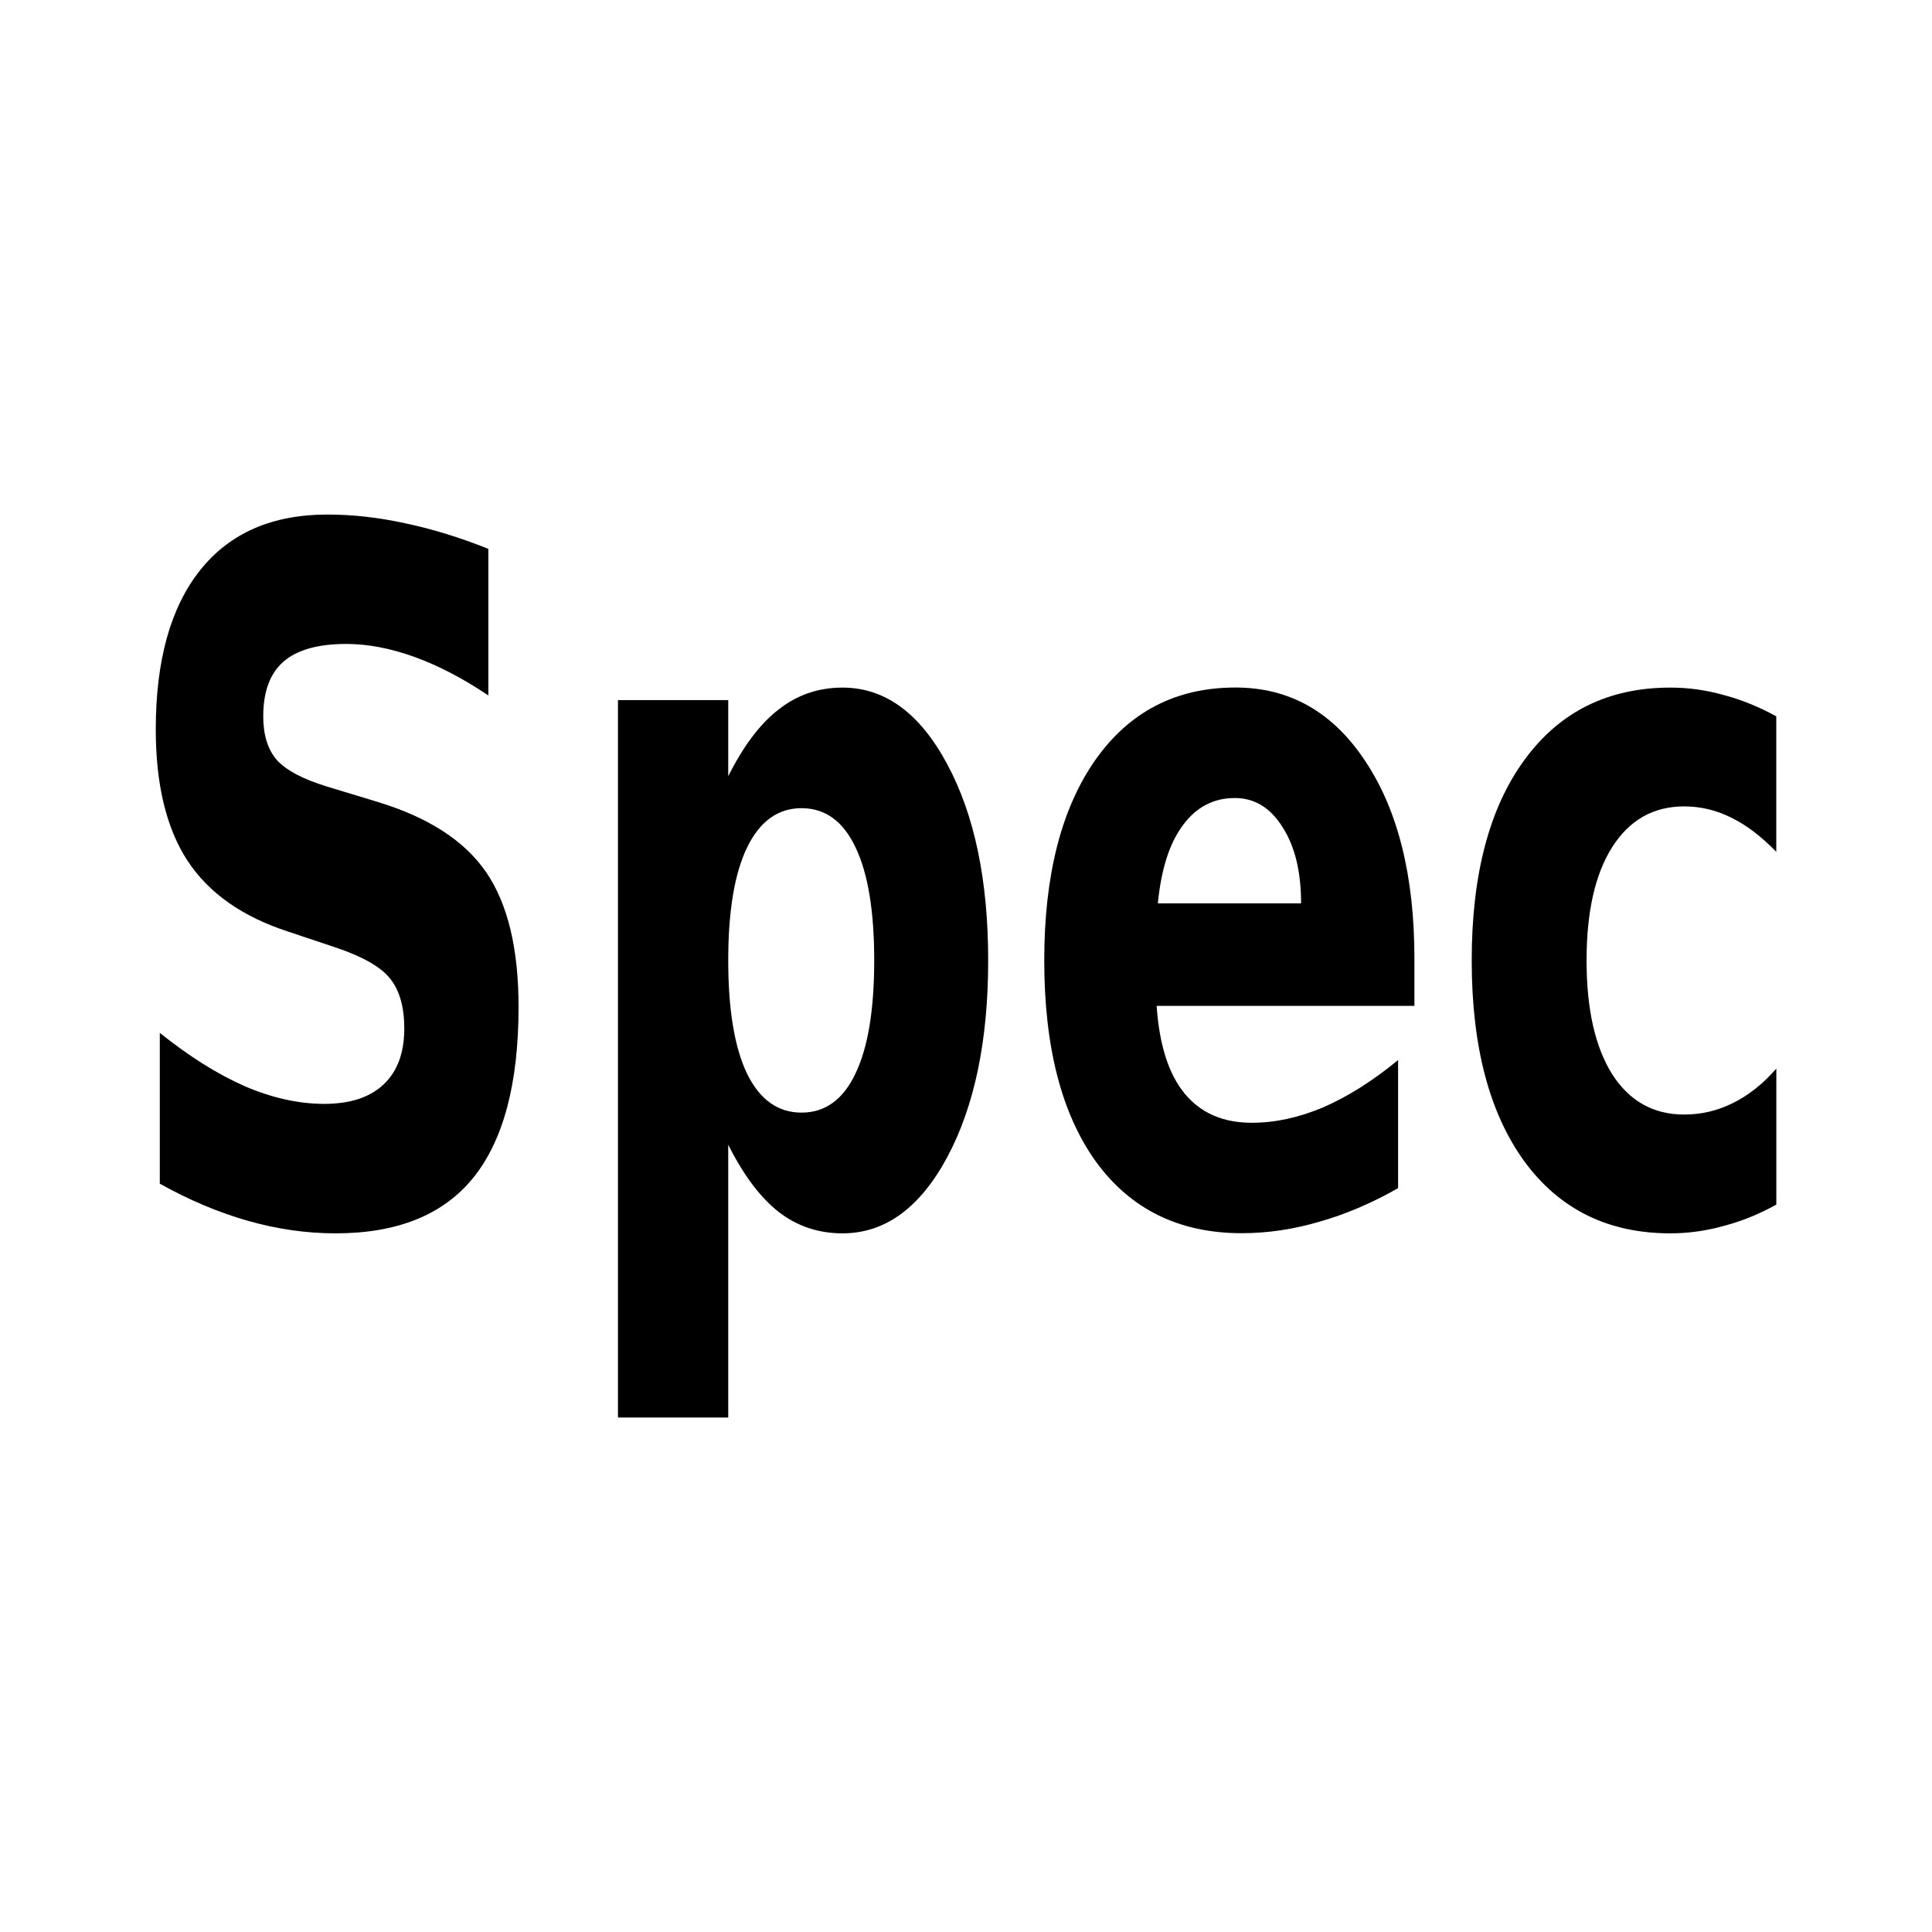
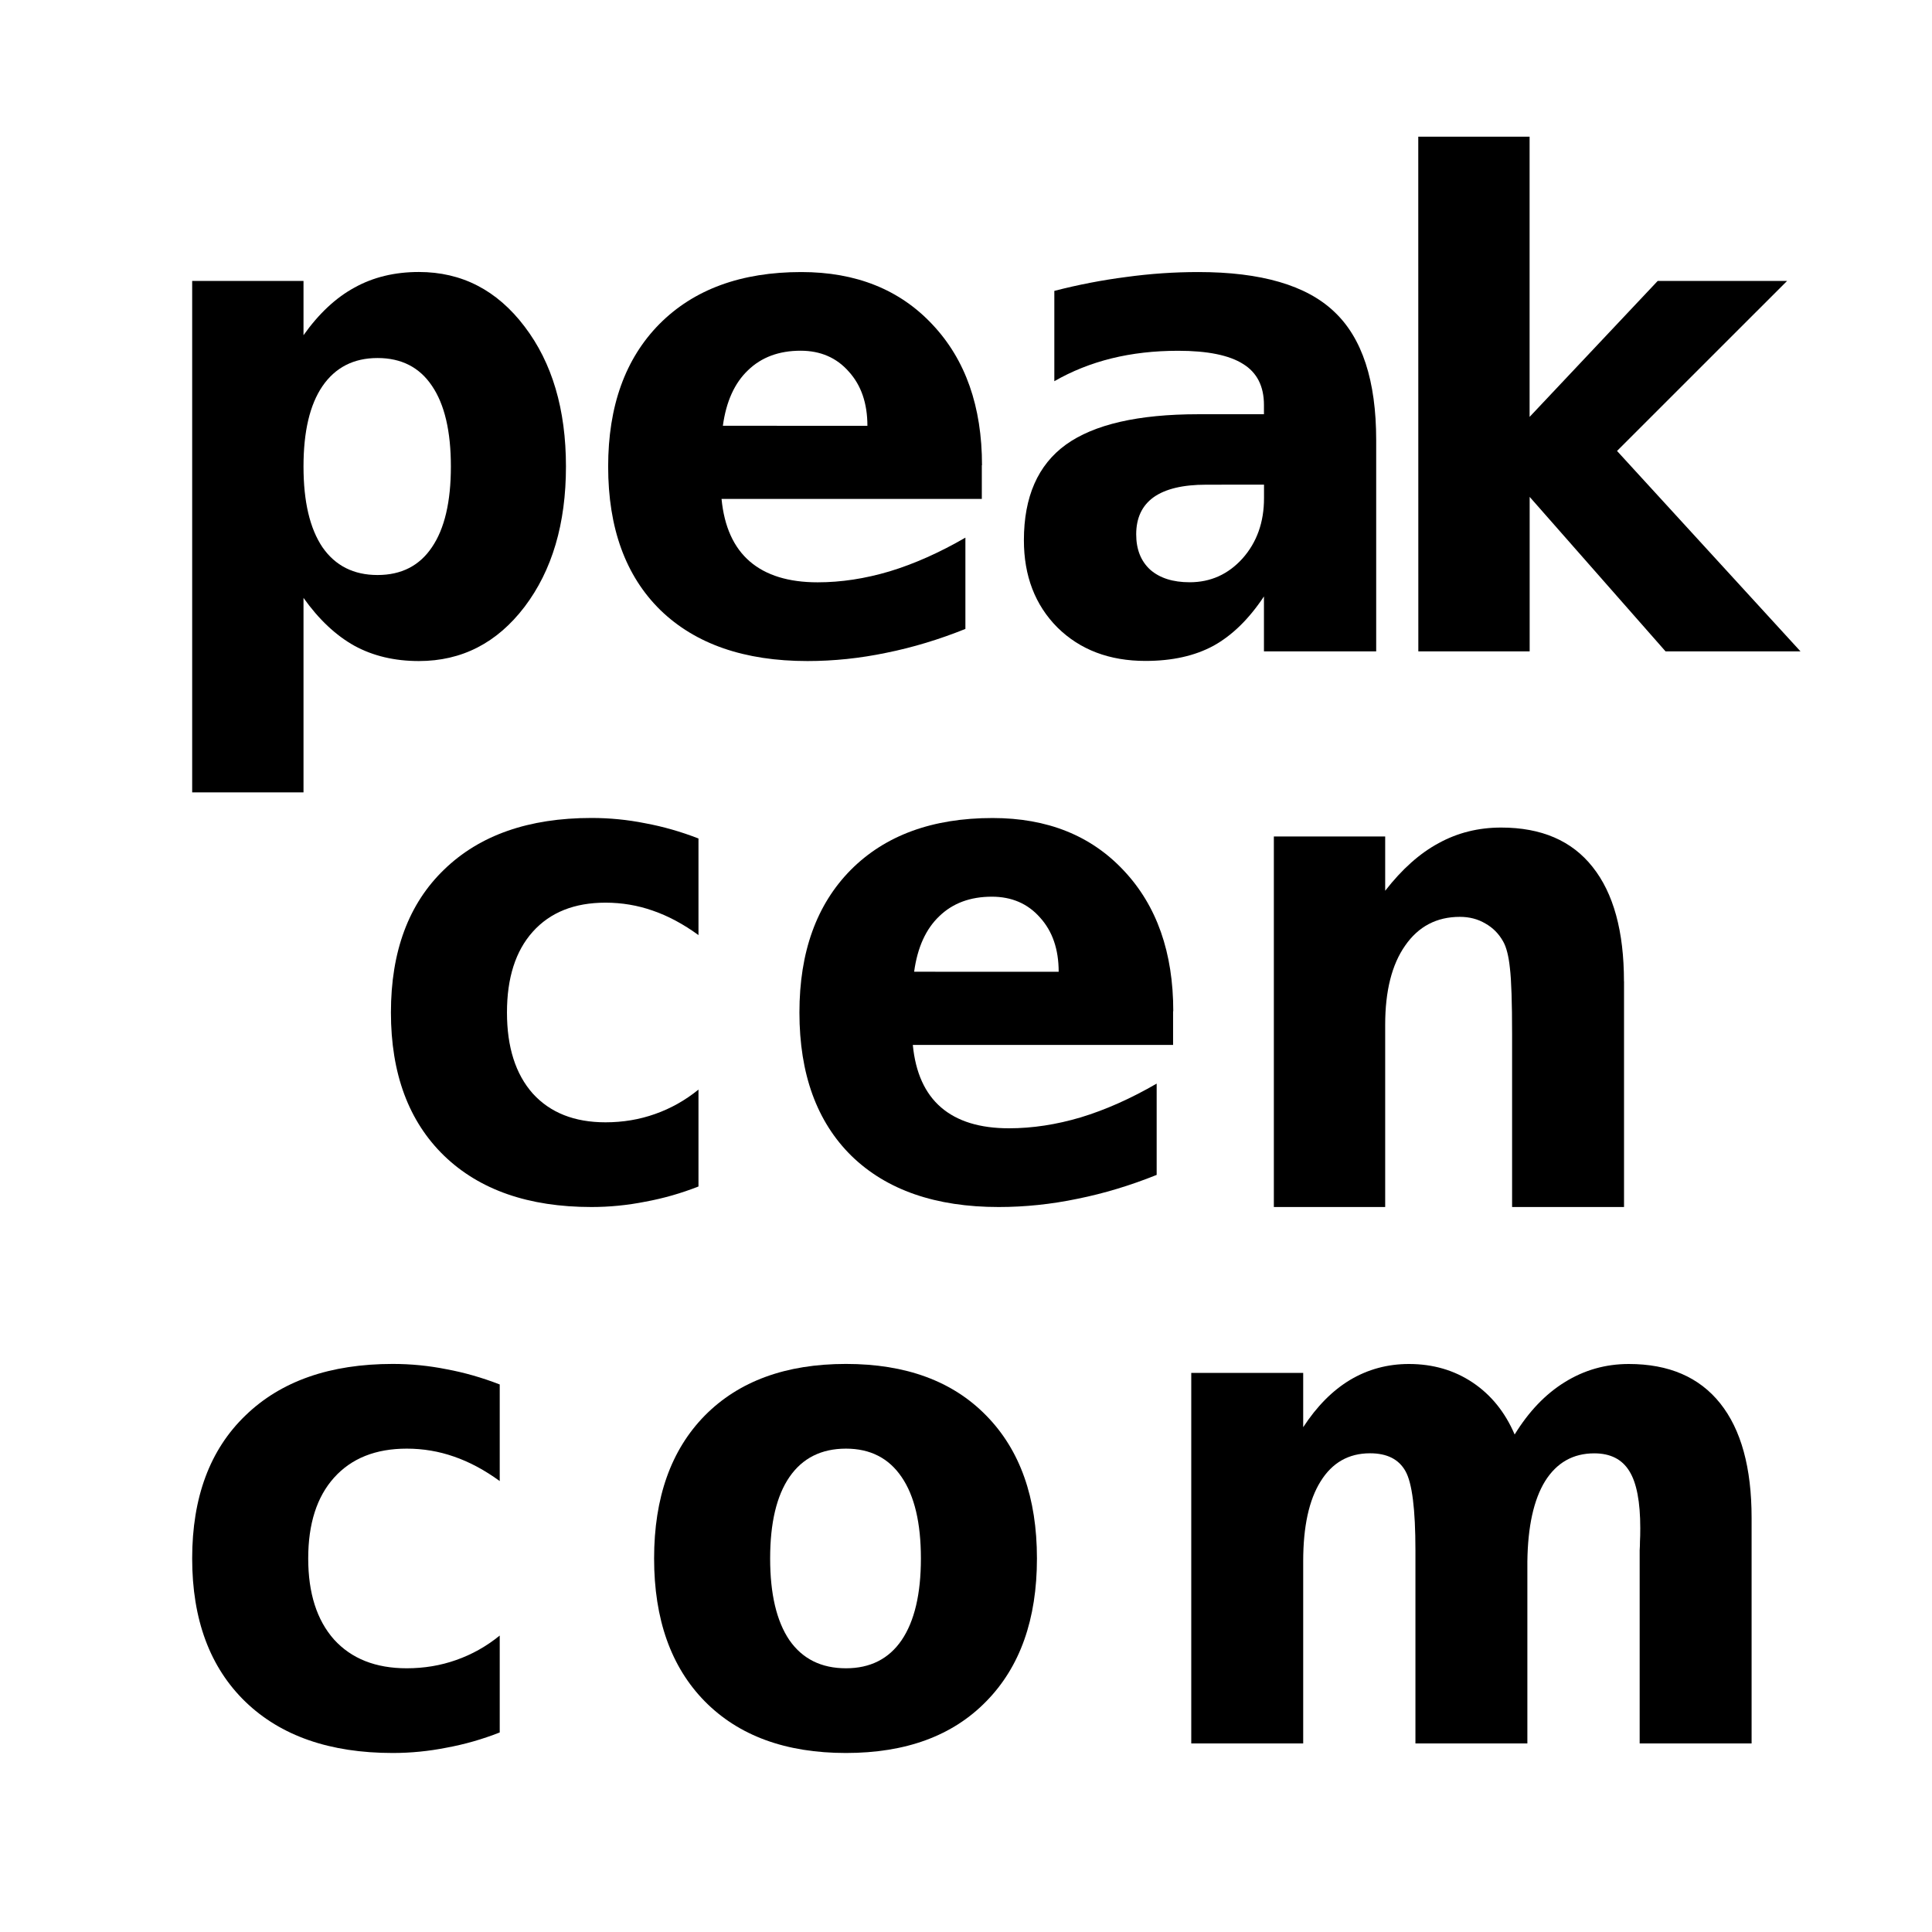
<svg xmlns="http://www.w3.org/2000/svg" id="svg2" width="32" height="32" version="1.1">
-   <g id="text817" stroke-width=".187" aria-label="Lima">
-     <g id="text824" transform="scale(.81466 1.2275)" stroke-width=".06" aria-label="Spec">
-       <path id="path830" d="m9.929 7.405v1.979q-0.77-0.344-1.503-0.52-0.733-0.175-1.384-0.175-0.864 0-1.277 0.238-0.413 0.238-0.413 0.739 0 0.376 0.276 0.589 0.282 0.207 1.014 0.357l1.027 0.207q1.559 0.313 2.217 0.952 0.657 0.639 0.657 1.816 0 1.547-0.92 2.304-0.914 0.751-2.799 0.751-0.889 0-1.784-0.169-0.895-0.169-1.791-0.501v-2.035q0.895 0.476 1.728 0.72 0.839 0.238 1.615 0.238 0.789 0 1.208-0.263t0.42-0.751q0-0.438-0.288-0.676-0.282-0.238-1.133-0.426l-0.933-0.207q-1.403-0.301-2.054-0.958-0.645-0.657-0.645-1.772 0-1.396 0.902-2.148t2.592-0.751q0.77 0 1.584 0.119 0.814 0.113 1.684 0.344z" />
-       <path id="path832" d="m14.806 15.445v3.682h-2.242v-9.68h2.242v1.027q0.463-0.614 1.027-0.902 0.564-0.294 1.296-0.294 1.296 0 2.129 1.033 0.833 1.027 0.833 2.649t-0.833 2.655q-0.833 1.027-2.129 1.027-0.733 0-1.296-0.288-0.564-0.294-1.027-0.908zm1.49-4.54q-0.72 0-1.108 0.532-0.382 0.526-0.382 1.522 0 0.996 0.382 1.528 0.388 0.526 1.108 0.526t1.096-0.526q0.382-0.526 0.382-1.528t-0.382-1.528q-0.376-0.526-1.096-0.526z" />
-       <path id="path834" d="m28.757 12.934v0.639h-5.241q0.081 0.789 0.57 1.183 0.488 0.394 1.365 0.394 0.708 0 1.446-0.207 0.745-0.213 1.528-0.639v1.728q-0.795 0.301-1.59 0.451-0.795 0.157-1.59 0.157-1.903 0-2.962-0.964-1.052-0.971-1.052-2.717 0-1.716 1.033-2.699 1.039-0.983 2.855-0.983 1.653 0 2.642 0.996 0.996 0.996 0.996 2.661zm-2.304-0.745q0-0.639-0.376-1.027-0.369-0.394-0.971-0.394-0.651 0-1.058 0.369-0.407 0.363-0.507 1.052z" />
-       <path id="path836" d="m36.114 9.666v1.828q-0.457-0.313-0.92-0.463-0.457-0.15-0.952-0.15-0.939 0-1.465 0.551-0.52 0.545-0.52 1.528t0.52 1.534q0.526 0.545 1.465 0.545 0.526 0 0.996-0.157 0.476-0.157 0.877-0.463v1.835q-0.526 0.194-1.071 0.288-0.538 0.1-1.083 0.1-1.897 0-2.968-0.971-1.071-0.977-1.071-2.711 0-1.734 1.071-2.705 1.071-0.977 2.968-0.977 0.551 0 1.083 0.1 0.538 0.094 1.071 0.288z" />
-     </g>
-   </g>
-   <g id="text817-3" transform="translate(-.67803 -13.288)" stroke-width=".187" aria-label="Lima" />
+   <path id="path828" d="m5.027 9.902v3.222h-1.844v-8.471h1.844v0.899q0.381-0.537 0.845-0.789 0.464-0.258 1.066-0.258 1.066 0 1.751 0.904 0.685 0.899 0.685 2.318 0 1.419-0.685 2.323-0.685 0.899-1.751 0.899-0.603 0-1.066-0.252-0.464-0.258-0.845-0.794zm1.226-3.972q-0.592 0-0.912 0.466-0.314 0.46-0.314 1.331 0 0.871 0.314 1.337 0.319 0.46 0.912 0.46 0.592 0 0.901-0.46 0.314-0.46 0.314-1.337 0-0.877-0.314-1.337-0.309-0.46-0.901-0.46z" />
+   <path id="path830" d="m16.262 7.705v0.559h-4.311q0.067 0.69 0.469 1.036 0.402 0.345 1.123 0.345 0.582 0 1.19-0.181 0.613-0.186 1.257-0.559v1.512q-0.654 0.263-1.308 0.395-0.654 0.137-1.308 0.137-1.566 0-2.436-0.844-0.865-0.849-0.865-2.378 0-1.501 0.85-2.361 0.855-0.86 2.349-0.86 1.36 0 2.174 0.871 0.819 0.871 0.819 2.329zm-1.895-0.652q0-0.559-0.309-0.899-0.304-0.345-0.798-0.345-0.536 0-0.87 0.323-0.335 0.318-0.417 0.92z" />
+   <path id="path832" d="m19.977 8.028q-0.577 0-0.87 0.208-0.288 0.208-0.288 0.614 0 0.373 0.232 0.586 0.237 0.208 0.654 0.208 0.52 0 0.876-0.395 0.355-0.4 0.355-0.997v-0.225zm2.817-0.74v3.501h-1.859v-0.91q-0.371 0.559-0.834 0.816-0.464 0.252-1.128 0.252-0.896 0-1.458-0.553-0.556-0.559-0.556-1.446 0-1.079 0.695-1.583 0.7-0.504 2.194-0.504h1.087v-0.153q0-0.466-0.345-0.679-0.345-0.219-1.077-0.219-0.592 0-1.102 0.126-0.51 0.126-0.948 0.378v-1.496q0.592-0.153 1.19-0.23 0.597-0.082 1.195-0.082 1.561 0 2.251 0.657 0.695 0.652 0.695 2.126z" />
+   <path id="path834" d="m23.491 2.264h1.844v4.641l2.122-2.252h2.143l-2.817 2.816 3.039 3.32h-2.235l-2.251-2.559v2.559h-1.844z" />
+   <path id="path836" d="m11.569 13.888v1.6q-0.376-0.274-0.757-0.405-0.376-0.132-0.783-0.132-0.773 0-1.205 0.482-0.427 0.477-0.427 1.337t0.427 1.342q0.433 0.477 1.205 0.477 0.433 0 0.819-0.137 0.391-0.137 0.721-0.405v1.605q-0.433 0.17-0.881 0.252-0.443 0.088-0.891 0.088-1.561 0-2.441-0.849-0.881-0.855-0.881-2.373 0-1.518 0.881-2.367 0.881-0.855 2.441-0.855 0.453 0 0.891 0.088 0.443 0.082 0.881 0.252z" />
+   <path id="path838" d="m19.43 16.748v0.559h-4.311q0.067 0.69 0.469 1.036 0.402 0.345 1.123 0.345 0.582 0 1.19-0.181 0.613-0.186 1.257-0.559v1.512q-0.654 0.263-1.308 0.395-0.654 0.137-1.308 0.137-1.566 0-2.436-0.844-0.865-0.849-0.865-2.378 0-1.501 0.85-2.361 0.855-0.86 2.349-0.86 1.36 0 2.174 0.871 0.819 0.871 0.819 2.329zm-1.895-0.652q0-0.559-0.309-0.899-0.304-0.345-0.798-0.345-0.536 0-0.87 0.323-0.335 0.318-0.417 0.92z" />
+   <path id="path840" d="m26.899 16.255v3.737h-1.854v-2.86q0-0.794-0.036-1.096-0.031-0.301-0.113-0.444-0.108-0.192-0.294-0.296-0.185-0.11-0.422-0.11-0.577 0-0.907 0.477-0.33 0.471-0.33 1.31v3.019h-1.844v-6.137h1.844v0.899q0.417-0.537 0.886-0.789 0.469-0.258 1.035-0.258 0.999 0 1.514 0.652 0.52 0.652 0.52 1.896z" />
+   <path id="path842" d="m8.277 22.931v1.6q-0.376-0.274-0.757-0.405-0.376-0.132-0.783-0.132-0.773 0-1.205 0.482-0.427 0.477-0.427 1.337 0 0.86 0.427 1.342 0.433 0.477 1.205 0.477 0.433 0 0.819-0.137 0.391-0.137 0.721-0.405v1.605q-0.433 0.17-0.881 0.252-0.443 0.088-0.891 0.088-1.561 0-2.441-0.849-0.881-0.855-0.881-2.373 0-1.518 0.881-2.367 0.881-0.855 2.441-0.855 0.453 0 0.891 0.088 0.443 0.082 0.881 0.252z" />
+   <path id="path844" d="m14.012 23.994q-0.613 0-0.937 0.471-0.319 0.466-0.319 1.348 0 0.882 0.319 1.353 0.324 0.466 0.937 0.466 0.603 0 0.922-0.466 0.319-0.471 0.319-1.353 0-0.882-0.319-1.348-0.319-0.471-0.922-0.471zm0-1.403q1.488 0 2.323 0.855 0.84 0.855 0.84 2.367 0 1.512-0.84 2.367-0.834 0.855-2.323 0.855-1.494 0-2.338-0.855-0.84-0.855-0.84-2.367 0-1.512 0.84-2.367 0.845-0.855 2.338-0.855z" />
+   <path id="path846" d="m25.088 23.759q0.35-0.57 0.829-0.866 0.484-0.301 1.061-0.301 0.994 0 1.514 0.652 0.52 0.652 0.52 1.896v3.737h-1.854v-3.2q0.005-0.071 0.005-0.148 0.005-0.077 0.005-0.219 0-0.652-0.18-0.942-0.18-0.296-0.582-0.296-0.525 0-0.814 0.46-0.283 0.46-0.294 1.331v3.014h-1.854v-3.2q0-1.019-0.165-1.31-0.165-0.296-0.587-0.296-0.531 0-0.819 0.466-0.288 0.46-0.288 1.321v3.019h-1.854v-6.137h1.854v0.899q0.34-0.521 0.778-0.784 0.443-0.263 0.973-0.263 0.597 0 1.056 0.307 0.458 0.307 0.695 0.86z" />
</svg>
